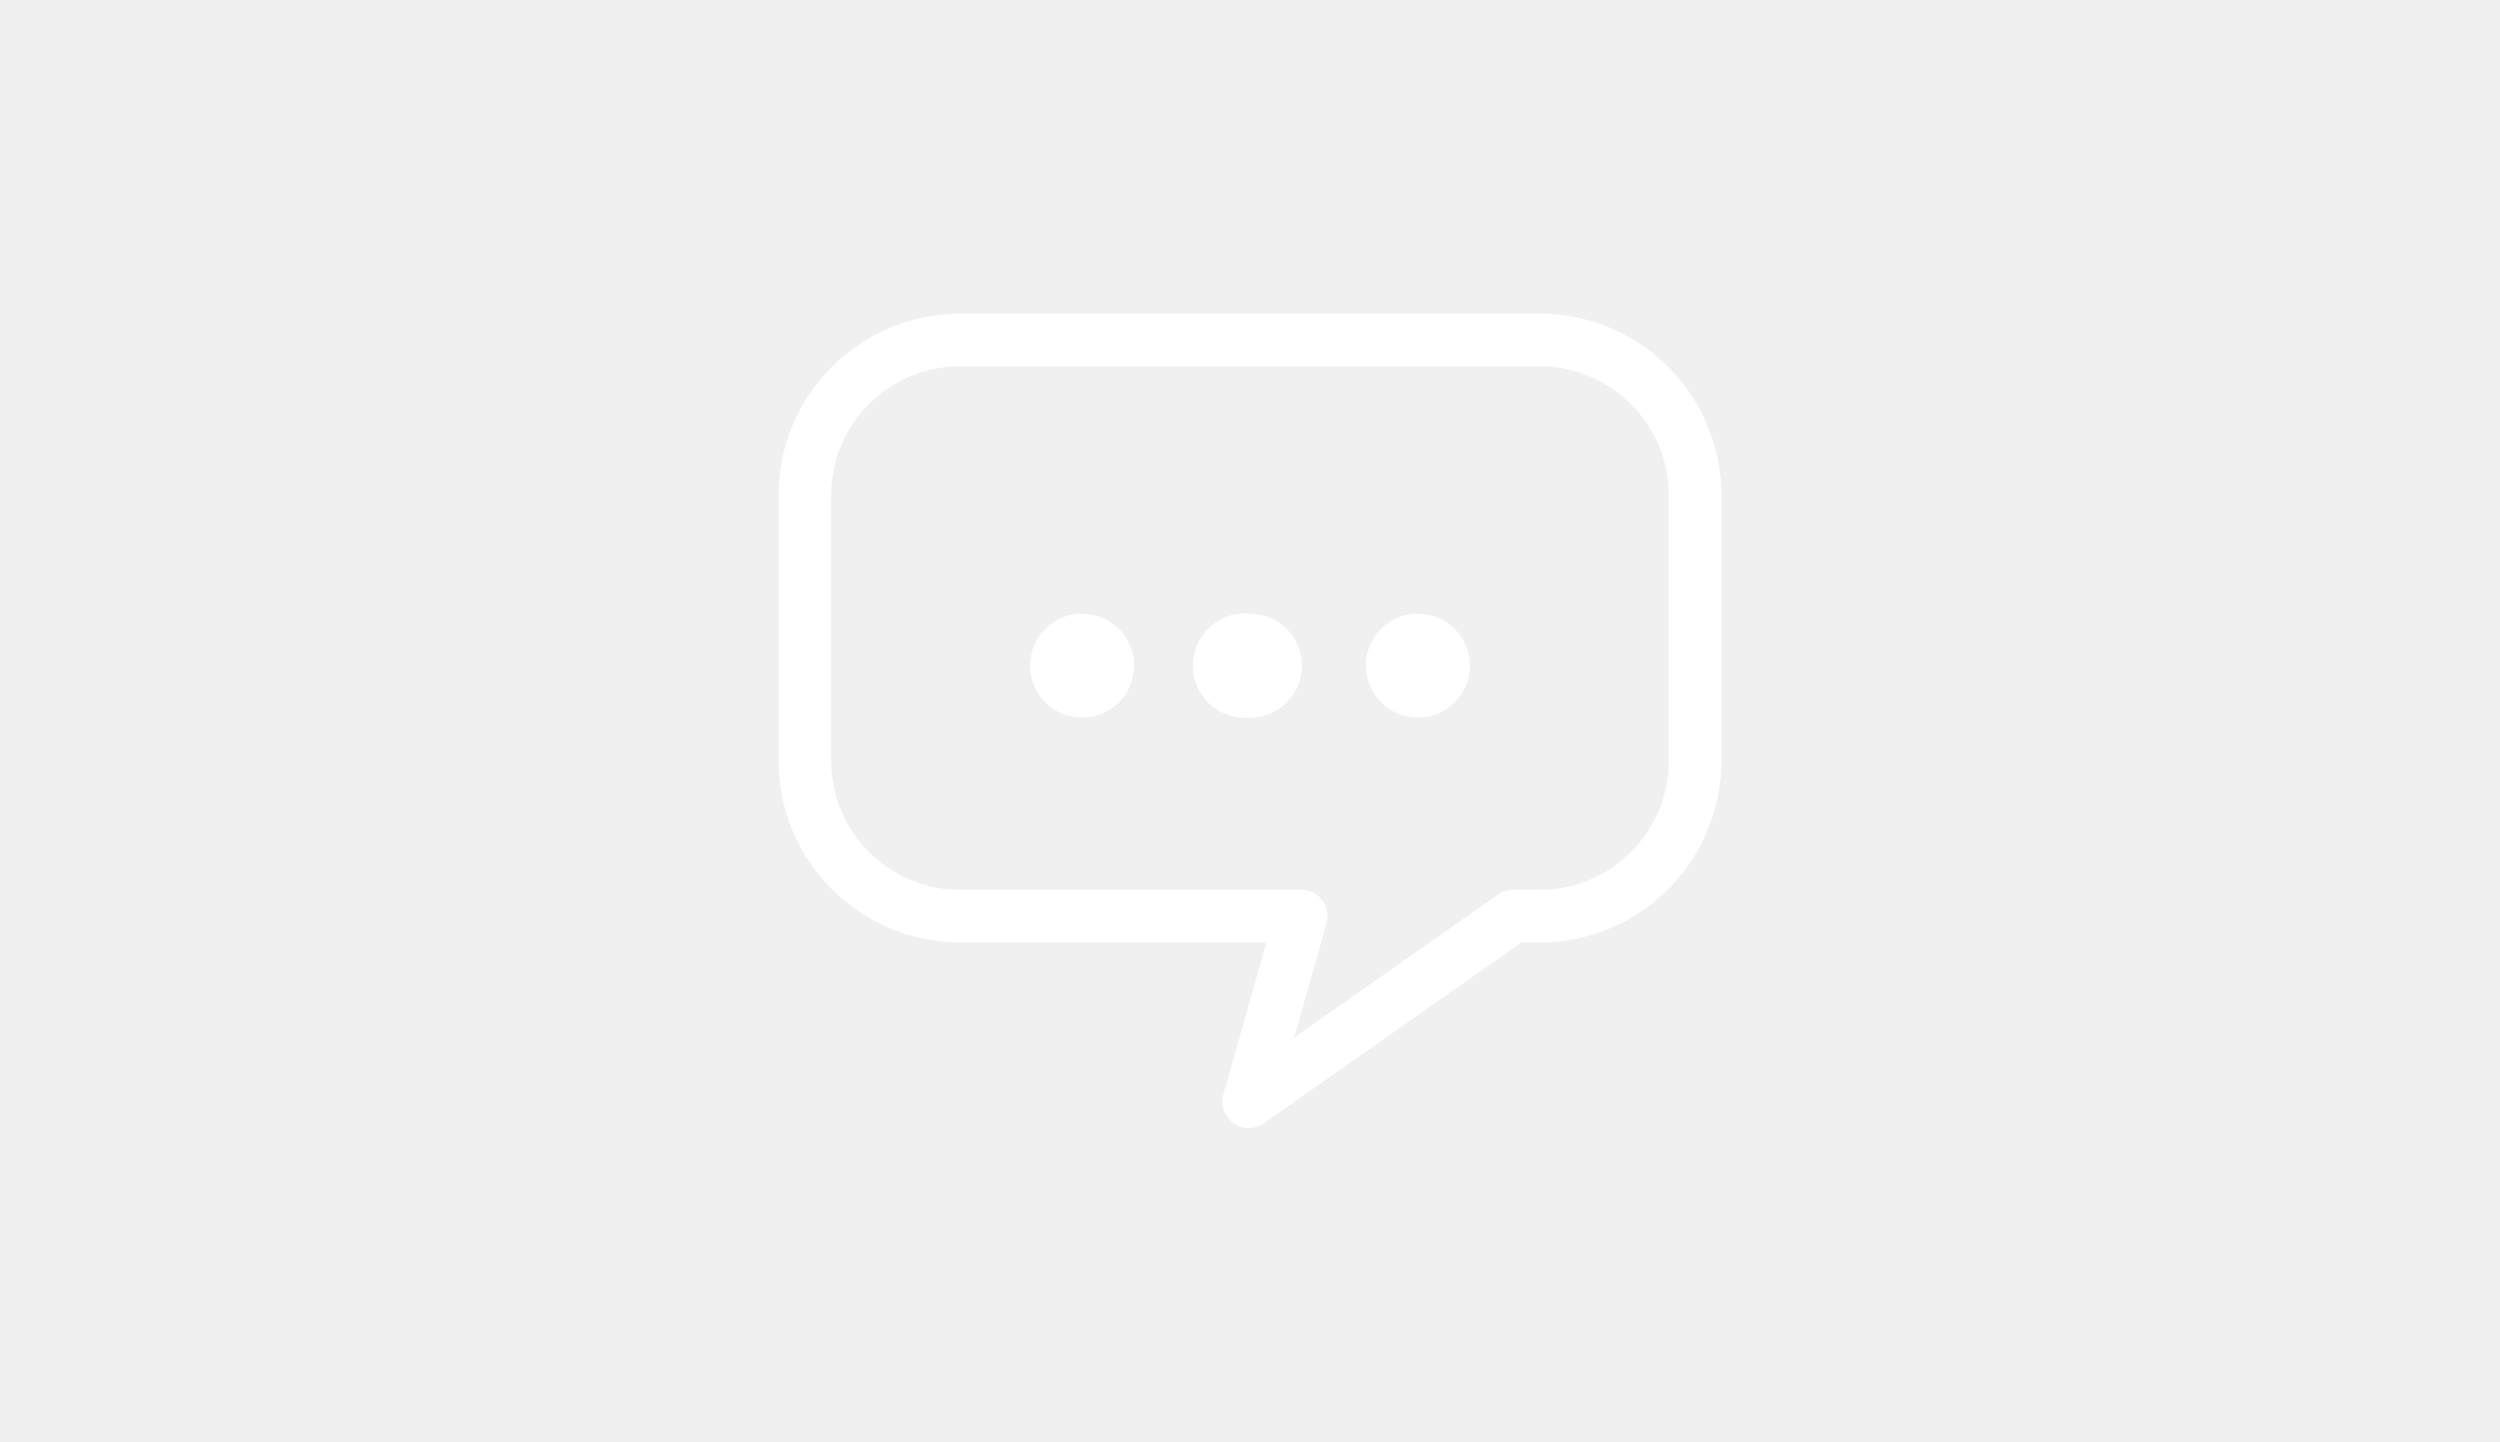
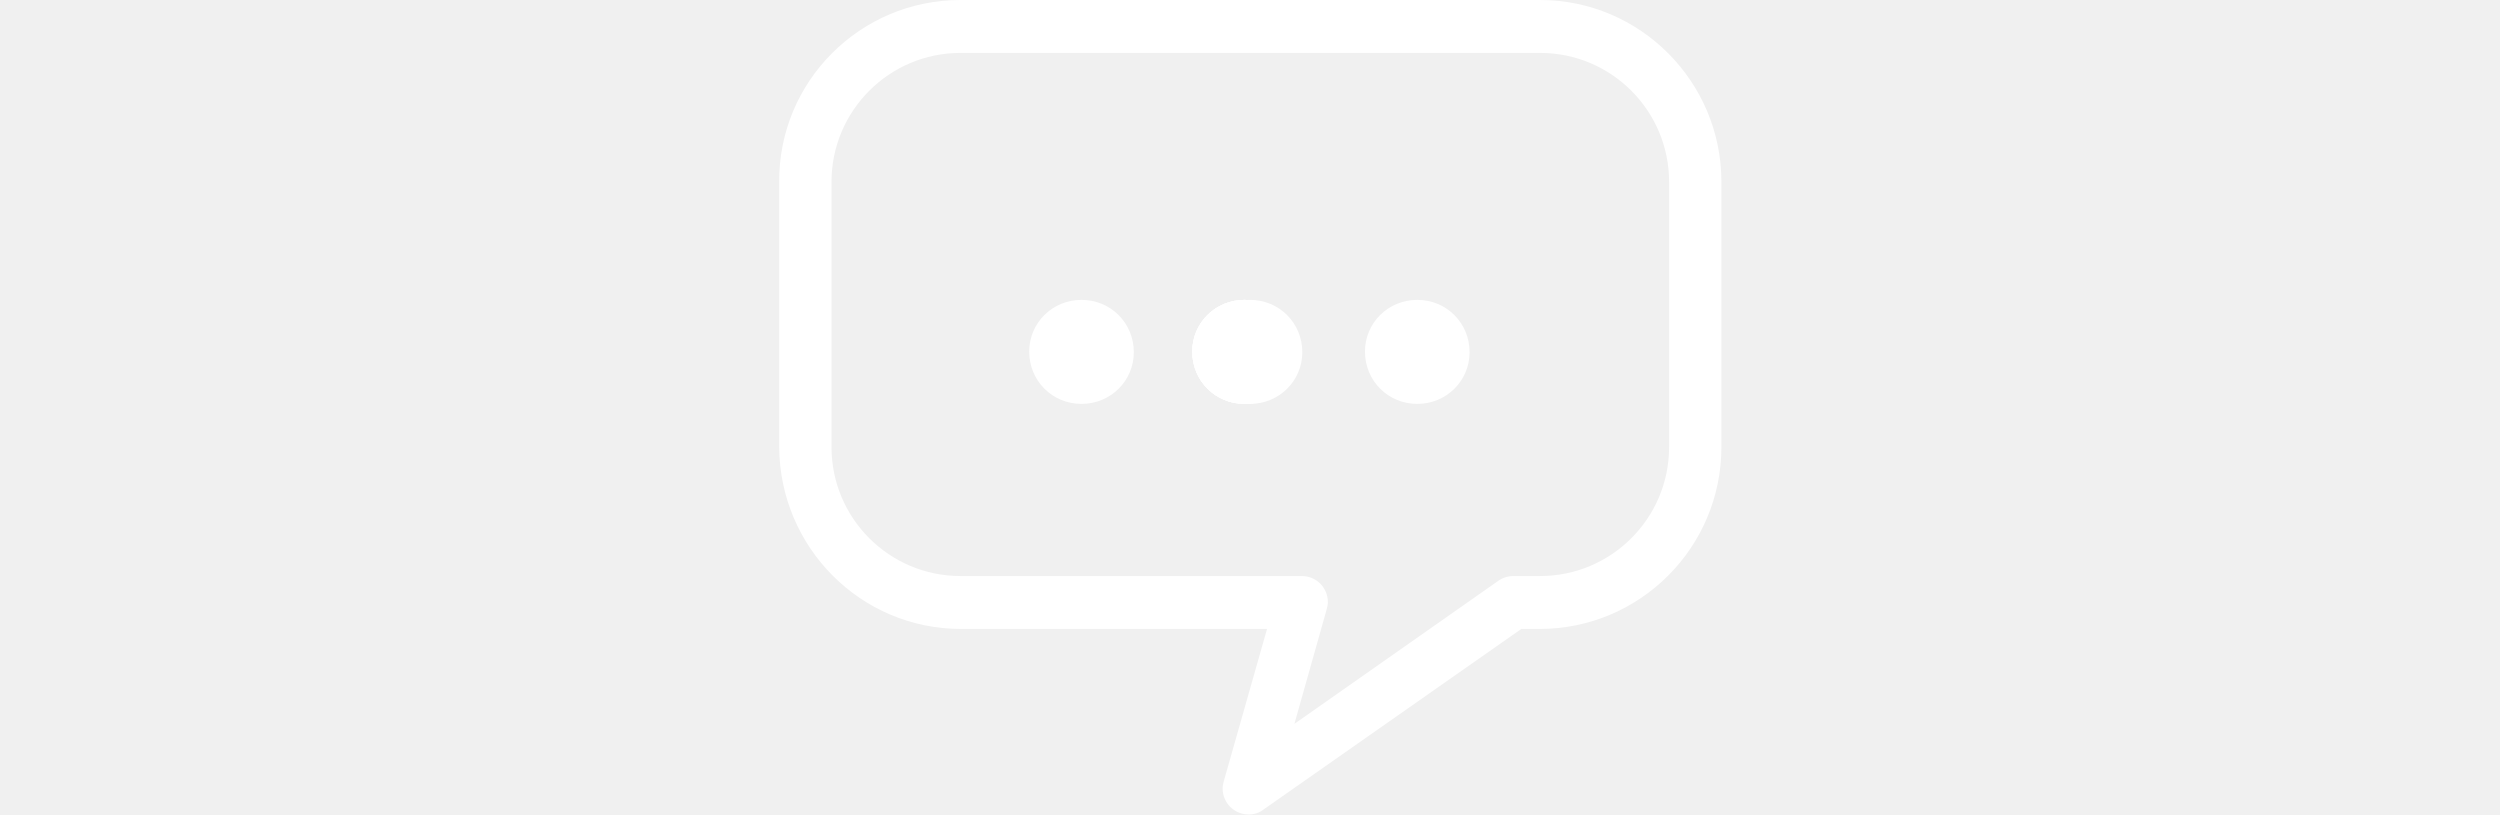
- <svg xmlns="http://www.w3.org/2000/svg" id="Calque_1" data-name="Calque 1" viewBox="0 0 411 237">
-   <defs>
-     <style>.cls-1{fill:#fff;}</style>
-   </defs>
-   <path class="cls-1" d="M205.28,185.44a4.32,4.32,0,0,1-4.16-5.5l7.09-25H157.86A29.9,29.9,0,0,1,128,125.08V81.43a29.9,29.9,0,0,1,29.87-29.87h95.27A29.9,29.9,0,0,1,283,81.43v43.64a29.9,29.9,0,0,1-29.87,29.87h-3l-42.35,29.71a4.3,4.3,0,0,1-2.48.78M157.86,60.21a21.25,21.25,0,0,0-21.22,21.22v43.64a21.24,21.24,0,0,0,21.22,21.22h56.07a4.32,4.32,0,0,1,4.16,5.51l-5.33,18.78,33.5-23.5a4.33,4.33,0,0,1,2.49-.79h4.38a21.24,21.24,0,0,0,21.22-21.22V81.43a21.25,21.25,0,0,0-21.22-21.22H157.86Z" />
-   <path class="cls-1" d="M213.25,109.43a8.55,8.55,0,1,1-8.55-8.55,8.55,8.55,0,0,1,8.55,8.55" />
-   <path class="cls-1" d="M213.25,109.43a8.55,8.55,0,1,1-8.55-8.55,8.55,8.55,0,0,1,8.55,8.55" />
-   <path class="cls-1" d="M213.25,109.43a8.55,8.55,0,1,1-8.55-8.55,8.55,8.55,0,0,1,8.55,8.55" />
-   <path class="cls-1" d="M214.05,109.43a8.55,8.55,0,1,1-8.55-8.55,8.55,8.55,0,0,1,8.55,8.55" />
-   <path class="cls-1" d="M241.65,109.43a8.55,8.55,0,1,1-8.55-8.55,8.55,8.55,0,0,1,8.55,8.55" />
-   <path class="cls-1" d="M186.45,109.43a8.55,8.55,0,1,1-8.55-8.55,8.55,8.55,0,0,1,8.55,8.55" />
+ <svg xmlns="http://www.w3.org/2000/svg" version="1.1" id="Calque_1" x="0px" y="0px" viewBox="0 0 411 133.9" style="enable-background:new 0 0 411 133.9;" xml:space="preserve">
+   <style type="text/css">
+ 	.st0{fill:#FFFFFF;}
+ </style>
+   <g>
+     <path class="st0" d="M205.3,133.9c-2.4,0-4.3-1.9-4.3-4.3c0-0.4,0.1-0.8,0.2-1.2l7.1-25h-50.3c-16.5,0-29.8-13.4-29.9-29.9V29.9   C128,13.4,141.4,0,157.9,0h95.3C269.6,0,283,13.4,283,29.9v43.6c0,16.5-13.4,29.9-29.9,29.9h-3l-42.4,29.7   C207.1,133.6,206.2,133.9,205.3,133.9 M157.9,8.7c-11.7,0-21.2,9.5-21.2,21.2v43.6c0,11.7,9.5,21.2,21.2,21.2h56.1   c2.4,0,4.3,1.9,4.3,4.3c0,0.4-0.1,0.8-0.2,1.2l-5.3,18.8l33.5-23.5c0.7-0.5,1.6-0.8,2.5-0.8h4.4c11.7,0,21.2-9.5,21.2-21.2V29.9   c0-11.7-9.5-21.2-21.2-21.2H157.9z" />
+     <path class="st0" d="M213.2,57.9c0,4.7-3.8,8.5-8.6,8.5s-8.6-3.8-8.6-8.6c0-4.7,3.8-8.5,8.6-8.5S213.2,53.1,213.2,57.9L213.2,57.9" />
+     <path class="st0" d="M213.2,57.9c0,4.7-3.8,8.5-8.6,8.5s-8.6-3.8-8.6-8.6c0-4.7,3.8-8.5,8.6-8.5S213.2,53.1,213.2,57.9L213.2,57.9" />
+     <path class="st0" d="M213.2,57.9c0,4.7-3.8,8.5-8.6,8.5s-8.6-3.8-8.6-8.6c0-4.7,3.8-8.5,8.6-8.5S213.2,53.1,213.2,57.9L213.2,57.9" />
+     <path class="st0" d="M214.1,57.9c0,4.7-3.8,8.5-8.6,8.5s-8.6-3.8-8.6-8.6c0-4.7,3.8-8.5,8.6-8.5S214.1,53.1,214.1,57.9L214.1,57.9" />
+     <path class="st0" d="M241.6,57.9c0,4.7-3.8,8.5-8.6,8.5s-8.6-3.8-8.6-8.6c0-4.7,3.8-8.5,8.6-8.5S241.6,53.1,241.6,57.9L241.6,57.9" />
+     <path class="st0" d="M186.4,57.9c0,4.7-3.8,8.5-8.6,8.5s-8.6-3.8-8.6-8.6c0-4.7,3.8-8.5,8.6-8.5S186.4,53.1,186.4,57.9L186.4,57.9" />
+   </g>
</svg>
